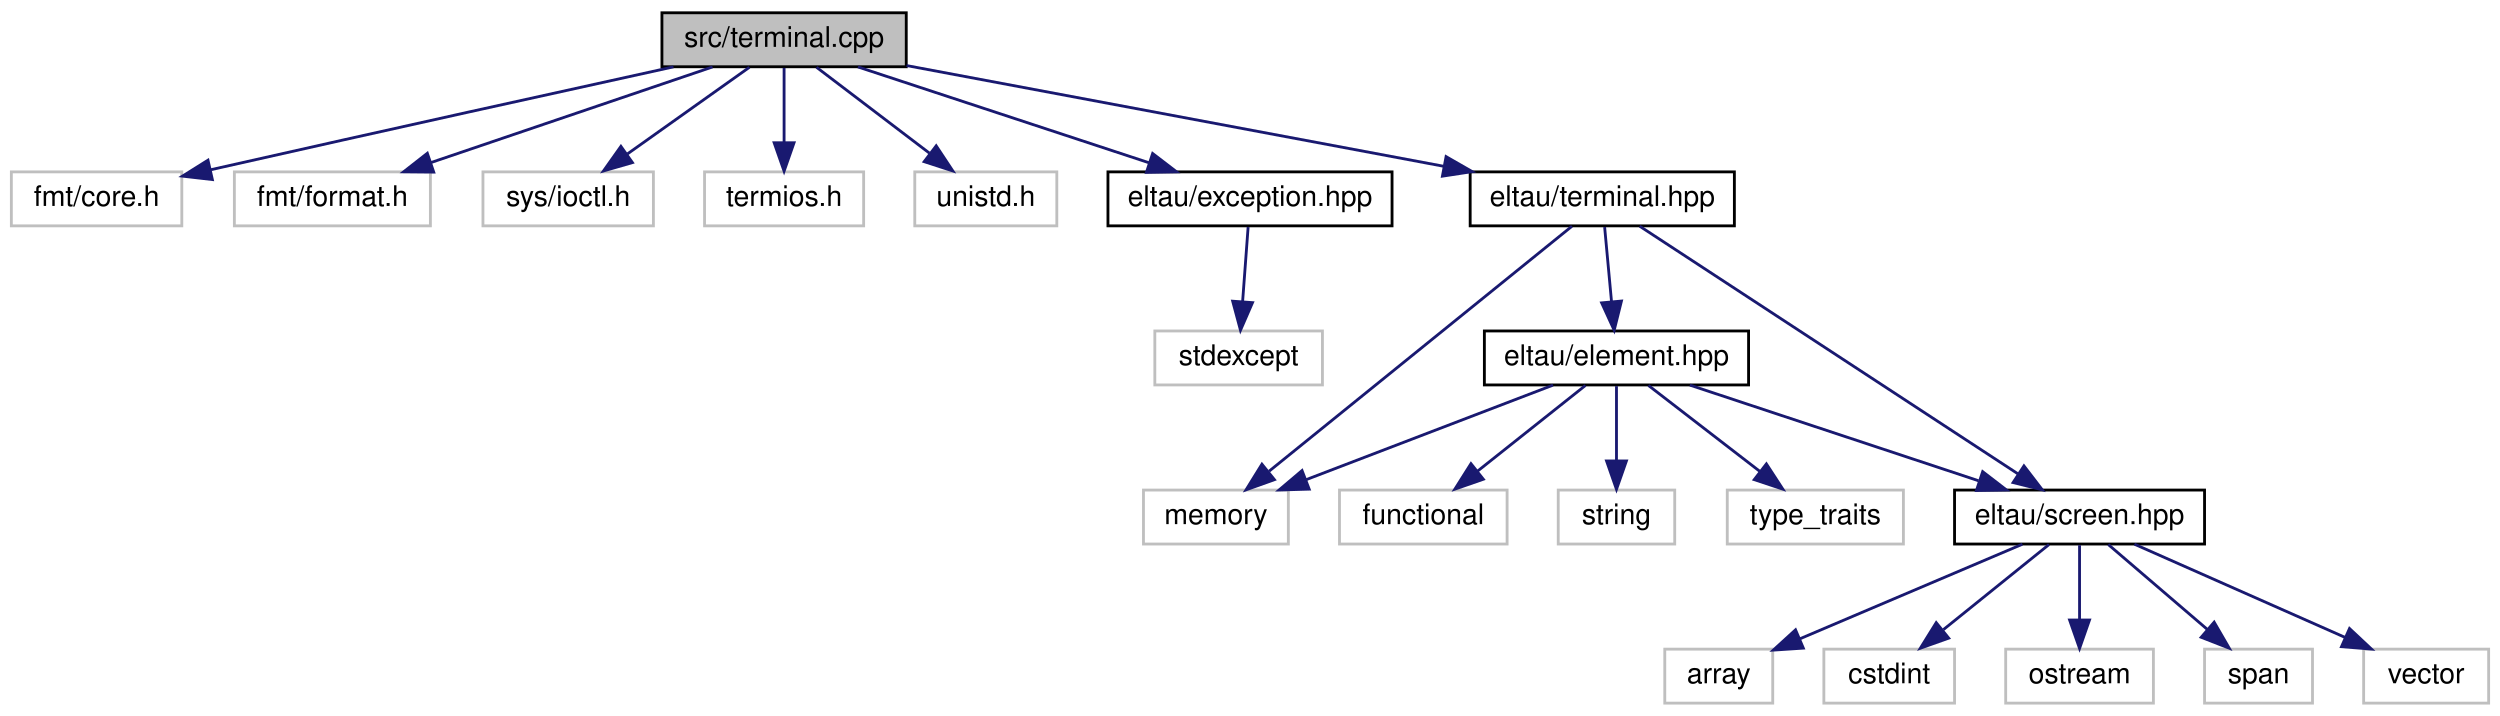
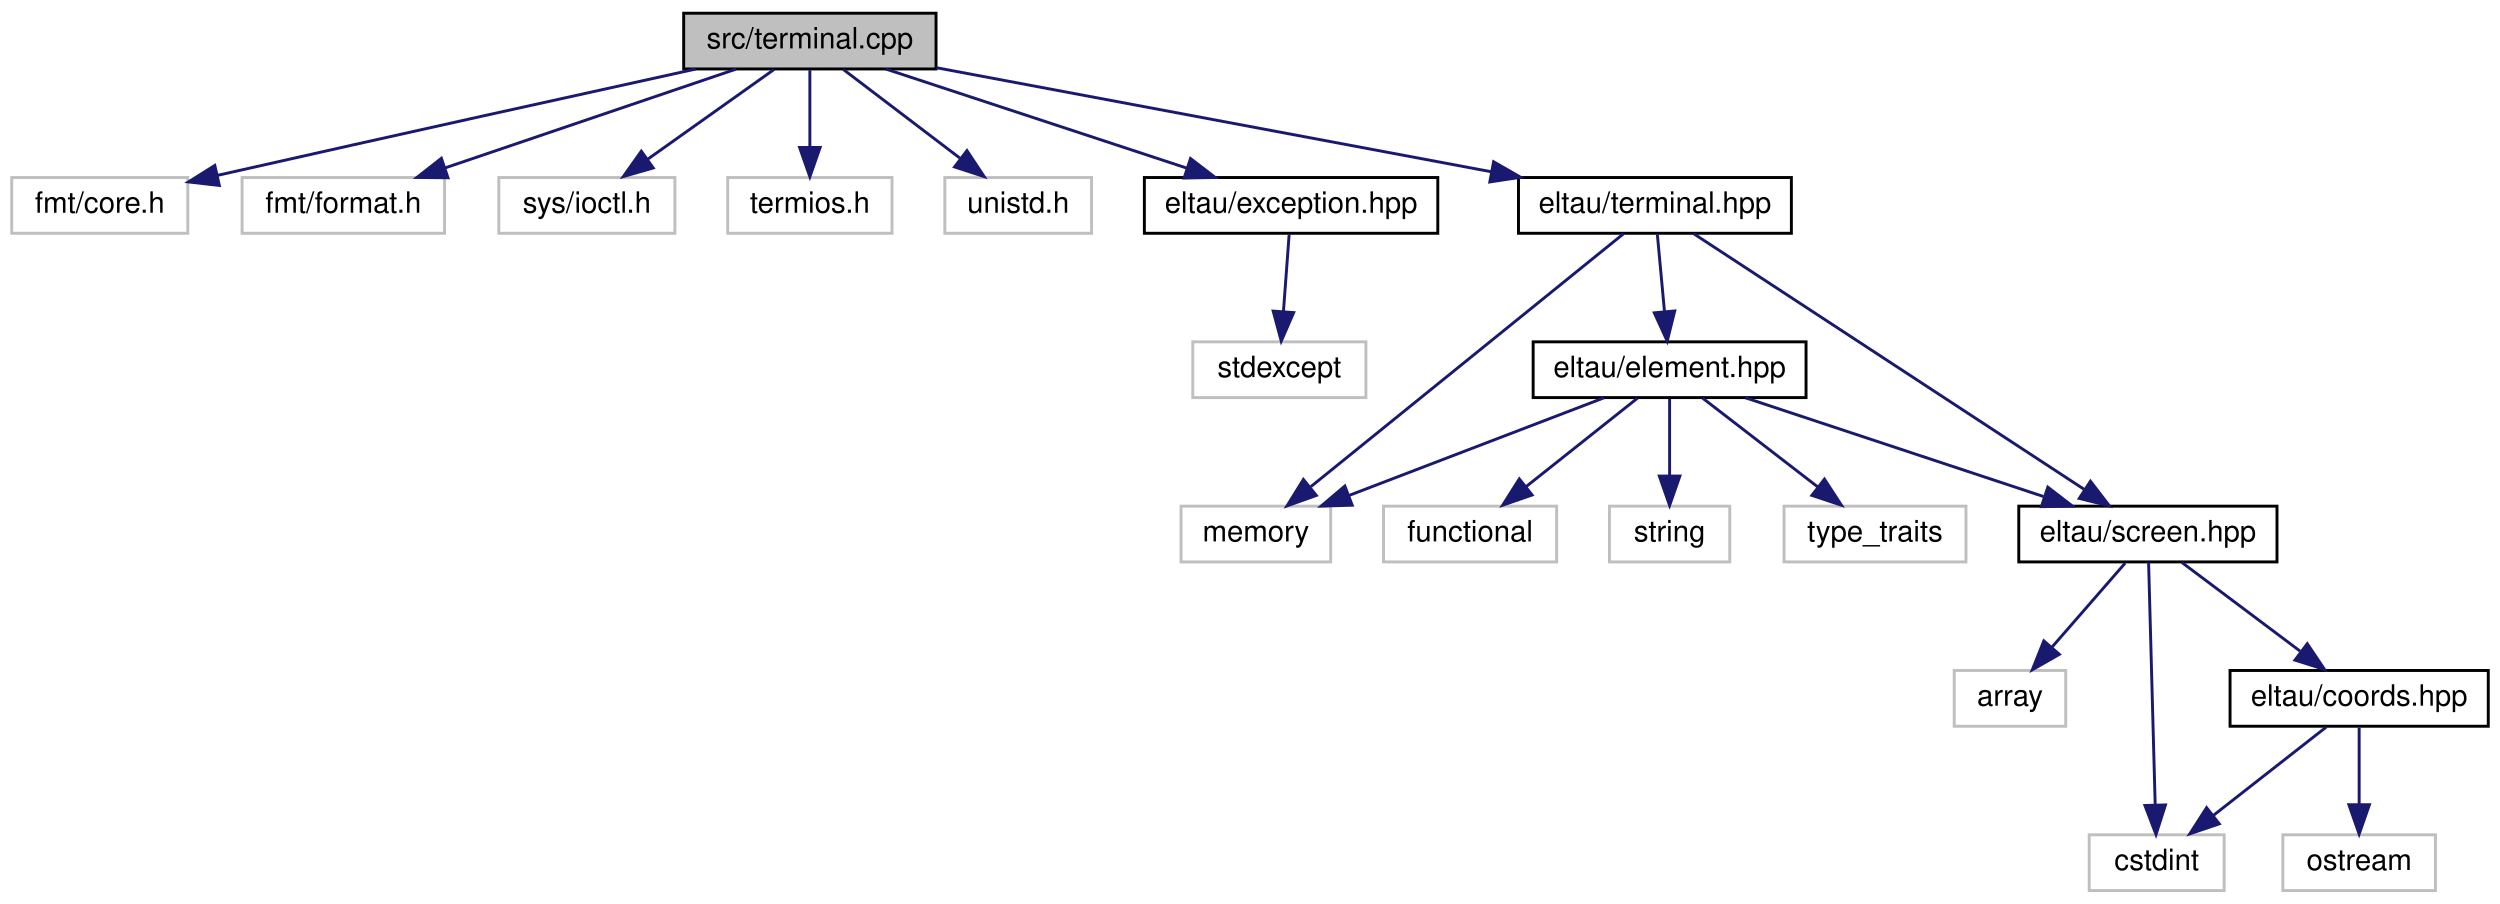
- <svg xmlns="http://www.w3.org/2000/svg" xmlns:xlink="http://www.w3.org/1999/xlink" width="880pt" height="252pt" viewBox="0.00 0.00 880.00 252.00">
-   <g id="graph0" class="graph" transform="scale(1 1) rotate(0) translate(4 248)">
+ <svg xmlns="http://www.w3.org/2000/svg" xmlns:xlink="http://www.w3.org/1999/xlink" width="852pt" height="308pt" viewBox="0.00 0.00 852.00 308.00">
+   <g id="graph0" class="graph" transform="scale(1 1) rotate(0) translate(4 304)">
    <g id="node1" class="node">
      <g id="a_node1">
        <a xlink:title=" ">
-           <polygon fill="#bfbfbf" stroke="black" points="229,-224.5 229,-243.5 315,-243.5 315,-224.5 229,-224.5" />
-           <text text-anchor="middle" x="272" y="-231.5" font-family="Helvetica,sans-Serif" font-size="10.00">src/terminal.cpp</text>
+           <polygon fill="#bfbfbf" stroke="black" points="229,-280.5 229,-299.5 315,-299.5 315,-280.5 229,-280.5" />
+           <text text-anchor="middle" x="272" y="-287.5" font-family="Helvetica,sans-Serif" font-size="10.00">src/terminal.cpp</text>
        </a>
      </g>
    </g>
    <g id="node2" class="node">
      <g id="a_node2">
        <a xlink:title=" ">
-           <polygon fill="none" stroke="#bfbfbf" points="0,-168.5 0,-187.5 60,-187.5 60,-168.5 0,-168.5" />
-           <text text-anchor="middle" x="30" y="-175.5" font-family="Helvetica,sans-Serif" font-size="10.00">fmt/core.h</text>
+           <polygon fill="none" stroke="#bfbfbf" points="0,-224.5 0,-243.5 60,-243.5 60,-224.5 0,-224.5" />
+           <text text-anchor="middle" x="30" y="-231.5" font-family="Helvetica,sans-Serif" font-size="10.00">fmt/core.h</text>
        </a>
      </g>
    </g>
    <g id="edge1" class="edge">
-       <path fill="none" stroke="midnightblue" d="M233.06,-224.47C194.26,-215.95 132.69,-202.37 70.25,-188.27" />
-       <polygon fill="midnightblue" stroke="midnightblue" points="70.75,-184.79 60.23,-186 69.21,-191.62 70.75,-184.79" />
+       <path fill="none" stroke="midnightblue" d="M233.06,-280.47C194.26,-271.95 132.69,-258.37 70.25,-244.27" />
+       <polygon fill="midnightblue" stroke="midnightblue" points="70.75,-240.79 60.23,-242 69.21,-247.62 70.75,-240.79" />
    </g>
    <g id="node3" class="node">
      <g id="a_node3">
        <a xlink:title=" ">
-           <polygon fill="none" stroke="#bfbfbf" points="78.5,-168.5 78.5,-187.5 147.5,-187.5 147.5,-168.5 78.5,-168.5" />
-           <text text-anchor="middle" x="113" y="-175.5" font-family="Helvetica,sans-Serif" font-size="10.00">fmt/format.h</text>
+           <polygon fill="none" stroke="#bfbfbf" points="78.5,-224.5 78.5,-243.5 147.5,-243.5 147.5,-224.5 78.5,-224.5" />
+           <text text-anchor="middle" x="113" y="-231.5" font-family="Helvetica,sans-Serif" font-size="10.00">fmt/format.h</text>
        </a>
      </g>
    </g>
    <g id="edge2" class="edge">
-       <path fill="none" stroke="midnightblue" d="M246.81,-224.44C220.06,-215.36 177.6,-200.94 147.69,-190.78" />
-       <polygon fill="midnightblue" stroke="midnightblue" points="148.67,-187.42 138.08,-187.52 146.42,-194.05 148.67,-187.42" />
+       <path fill="none" stroke="midnightblue" d="M246.81,-280.44C220.06,-271.36 177.6,-256.94 147.69,-246.78" />
+       <polygon fill="midnightblue" stroke="midnightblue" points="148.67,-243.42 138.08,-243.52 146.42,-250.05 148.67,-243.42" />
    </g>
    <g id="node4" class="node">
      <g id="a_node4">
        <a xlink:title=" ">
-           <polygon fill="none" stroke="#bfbfbf" points="166,-168.5 166,-187.5 226,-187.5 226,-168.5 166,-168.5" />
-           <text text-anchor="middle" x="196" y="-175.5" font-family="Helvetica,sans-Serif" font-size="10.00">sys/ioctl.h</text>
+           <polygon fill="none" stroke="#bfbfbf" points="166,-224.5 166,-243.5 226,-243.5 226,-224.5 166,-224.5" />
+           <text text-anchor="middle" x="196" y="-231.5" font-family="Helvetica,sans-Serif" font-size="10.00">sys/ioctl.h</text>
        </a>
      </g>
    </g>
    <g id="edge3" class="edge">
-       <path fill="none" stroke="midnightblue" d="M259.79,-224.32C248.22,-216.11 230.62,-203.6 216.84,-193.81" />
-       <polygon fill="midnightblue" stroke="midnightblue" points="218.61,-190.77 208.43,-187.83 214.56,-196.48 218.61,-190.77" />
+       <path fill="none" stroke="midnightblue" d="M259.79,-280.32C248.22,-272.11 230.62,-259.6 216.84,-249.81" />
+       <polygon fill="midnightblue" stroke="midnightblue" points="218.61,-246.77 208.43,-243.83 214.56,-252.48 218.61,-246.77" />
    </g>
    <g id="node5" class="node">
      <g id="a_node5">
        <a xlink:title=" ">
-           <polygon fill="none" stroke="#bfbfbf" points="244,-168.5 244,-187.5 300,-187.5 300,-168.5 244,-168.5" />
-           <text text-anchor="middle" x="272" y="-175.5" font-family="Helvetica,sans-Serif" font-size="10.00">termios.h</text>
+           <polygon fill="none" stroke="#bfbfbf" points="244,-224.5 244,-243.5 300,-243.5 300,-224.5 244,-224.5" />
+           <text text-anchor="middle" x="272" y="-231.5" font-family="Helvetica,sans-Serif" font-size="10.00">termios.h</text>
        </a>
      </g>
    </g>
    <g id="edge4" class="edge">
-       <path fill="none" stroke="midnightblue" d="M272,-224.08C272,-217.01 272,-206.86 272,-197.99" />
-       <polygon fill="midnightblue" stroke="midnightblue" points="275.5,-197.75 272,-187.75 268.5,-197.75 275.5,-197.75" />
+       <path fill="none" stroke="midnightblue" d="M272,-280.08C272,-273.01 272,-262.86 272,-253.99" />
+       <polygon fill="midnightblue" stroke="midnightblue" points="275.5,-253.75 272,-243.75 268.5,-253.75 275.5,-253.75" />
    </g>
    <g id="node6" class="node">
      <g id="a_node6">
        <a xlink:title=" ">
-           <polygon fill="none" stroke="#bfbfbf" points="318,-168.5 318,-187.5 368,-187.5 368,-168.5 318,-168.5" />
-           <text text-anchor="middle" x="343" y="-175.5" font-family="Helvetica,sans-Serif" font-size="10.00">unistd.h</text>
+           <polygon fill="none" stroke="#bfbfbf" points="318,-224.5 318,-243.5 368,-243.5 368,-224.5 318,-224.5" />
+           <text text-anchor="middle" x="343" y="-231.5" font-family="Helvetica,sans-Serif" font-size="10.00">unistd.h</text>
        </a>
      </g>
    </g>
    <g id="edge5" class="edge">
-       <path fill="none" stroke="midnightblue" d="M283.41,-224.32C294.11,-216.18 310.34,-203.84 323.16,-194.09" />
-       <polygon fill="midnightblue" stroke="midnightblue" points="325.54,-196.67 331.39,-187.83 321.31,-191.1 325.54,-196.67" />
+       <path fill="none" stroke="midnightblue" d="M283.41,-280.32C294.11,-272.18 310.34,-259.84 323.16,-250.09" />
+       <polygon fill="midnightblue" stroke="midnightblue" points="325.54,-252.67 331.39,-243.83 321.31,-247.1 325.54,-252.67" />
    </g>
    <g id="node7" class="node">
      <g id="a_node7">
        <a xlink:href="exception_8hpp.html" target="_top" xlink:title=" ">
-           <polygon fill="none" stroke="black" points="386,-168.5 386,-187.5 486,-187.5 486,-168.5 386,-168.5" />
-           <text text-anchor="middle" x="436" y="-175.5" font-family="Helvetica,sans-Serif" font-size="10.00">eltau/exception.hpp</text>
+           <polygon fill="none" stroke="black" points="386,-224.5 386,-243.5 486,-243.5 486,-224.5 386,-224.5" />
+           <text text-anchor="middle" x="436" y="-231.5" font-family="Helvetica,sans-Serif" font-size="10.00">eltau/exception.hpp</text>
        </a>
      </g>
    </g>
    <g id="edge6" class="edge">
-       <path fill="none" stroke="midnightblue" d="M297.99,-224.44C325.7,-215.32 369.75,-200.81 400.62,-190.65" />
-       <polygon fill="midnightblue" stroke="midnightblue" points="401.73,-193.97 410.14,-187.52 399.54,-187.32 401.73,-193.97" />
+       <path fill="none" stroke="midnightblue" d="M297.99,-280.44C325.7,-271.32 369.75,-256.81 400.62,-246.65" />
+       <polygon fill="midnightblue" stroke="midnightblue" points="401.73,-249.97 410.14,-243.52 399.54,-243.32 401.73,-249.97" />
    </g>
    <g id="node9" class="node">
      <g id="a_node9">
        <a xlink:href="terminal_8hpp.html" target="_top" xlink:title=" ">
-           <polygon fill="none" stroke="black" points="513.5,-168.5 513.5,-187.5 606.5,-187.5 606.5,-168.5 513.5,-168.5" />
-           <text text-anchor="middle" x="560" y="-175.5" font-family="Helvetica,sans-Serif" font-size="10.00">eltau/terminal.hpp</text>
+           <polygon fill="none" stroke="black" points="513.5,-224.5 513.5,-243.5 606.5,-243.5 606.5,-224.5 513.5,-224.5" />
+           <text text-anchor="middle" x="560" y="-231.5" font-family="Helvetica,sans-Serif" font-size="10.00">eltau/terminal.hpp</text>
        </a>
      </g>
    </g>
    <g id="edge8" class="edge">
-       <path fill="none" stroke="midnightblue" d="M315.12,-224.92C365.49,-215.47 448.96,-199.82 504.23,-189.46" />
-       <polygon fill="midnightblue" stroke="midnightblue" points="505.02,-192.87 514.21,-187.59 503.73,-185.99 505.02,-192.87" />
+       <path fill="none" stroke="midnightblue" d="M315.12,-280.92C365.49,-271.47 448.96,-255.82 504.23,-245.46" />
+       <polygon fill="midnightblue" stroke="midnightblue" points="505.02,-248.87 514.21,-243.59 503.73,-241.99 505.02,-248.87" />
    </g>
    <g id="node8" class="node">
      <g id="a_node8">
        <a xlink:title=" ">
-           <polygon fill="none" stroke="#bfbfbf" points="402.5,-112.5 402.5,-131.5 461.5,-131.5 461.5,-112.5 402.5,-112.5" />
-           <text text-anchor="middle" x="432" y="-119.5" font-family="Helvetica,sans-Serif" font-size="10.00">stdexcept</text>
+           <polygon fill="none" stroke="#bfbfbf" points="402.5,-168.5 402.5,-187.5 461.5,-187.5 461.5,-168.5 402.5,-168.5" />
+           <text text-anchor="middle" x="432" y="-175.5" font-family="Helvetica,sans-Serif" font-size="10.00">stdexcept</text>
        </a>
      </g>
    </g>
    <g id="edge7" class="edge">
-       <path fill="none" stroke="midnightblue" d="M435.34,-168.08C434.82,-161.01 434.06,-150.86 433.41,-141.99" />
-       <polygon fill="midnightblue" stroke="midnightblue" points="436.88,-141.47 432.65,-131.75 429.9,-141.98 436.88,-141.47" />
+       <path fill="none" stroke="midnightblue" d="M435.34,-224.08C434.82,-217.01 434.06,-206.86 433.41,-197.99" />
+       <polygon fill="midnightblue" stroke="midnightblue" points="436.88,-197.47 432.65,-187.75 429.9,-197.98 436.88,-197.47" />
    </g>
    <g id="node10" class="node">
      <g id="a_node10">
        <a xlink:title=" ">
-           <polygon fill="none" stroke="#bfbfbf" points="398.5,-56.5 398.5,-75.5 449.5,-75.5 449.5,-56.5 398.5,-56.5" />
-           <text text-anchor="middle" x="424" y="-63.5" font-family="Helvetica,sans-Serif" font-size="10.00">memory</text>
+           <polygon fill="none" stroke="#bfbfbf" points="398.5,-112.5 398.5,-131.5 449.5,-131.5 449.5,-112.5 398.5,-112.5" />
+           <text text-anchor="middle" x="424" y="-119.5" font-family="Helvetica,sans-Serif" font-size="10.00">memory</text>
        </a>
      </g>
    </g>
    <g id="edge9" class="edge">
-       <path fill="none" stroke="midnightblue" d="M549.33,-168.37C526.29,-149.73 471.64,-105.53 442.71,-82.13" />
-       <polygon fill="midnightblue" stroke="midnightblue" points="444.6,-79.16 434.62,-75.59 440.2,-84.6 444.6,-79.16" />
+       <path fill="none" stroke="midnightblue" d="M549.33,-224.37C526.29,-205.73 471.64,-161.53 442.71,-138.13" />
+       <polygon fill="midnightblue" stroke="midnightblue" points="444.6,-135.16 434.62,-131.59 440.2,-140.6 444.6,-135.16" />
    </g>
    <g id="node11" class="node">
      <g id="a_node11">
        <a xlink:href="element_8hpp.html" target="_top" xlink:title=" ">
-           <polygon fill="none" stroke="black" points="518.5,-112.5 518.5,-131.5 611.5,-131.5 611.5,-112.5 518.5,-112.5" />
-           <text text-anchor="middle" x="565" y="-119.5" font-family="Helvetica,sans-Serif" font-size="10.00">eltau/element.hpp</text>
+           <polygon fill="none" stroke="black" points="518.5,-168.5 518.5,-187.5 611.5,-187.5 611.5,-168.5 518.5,-168.5" />
+           <text text-anchor="middle" x="565" y="-175.5" font-family="Helvetica,sans-Serif" font-size="10.00">eltau/element.hpp</text>
        </a>
      </g>
    </g>
    <g id="edge10" class="edge">
-       <path fill="none" stroke="midnightblue" d="M560.83,-168.08C561.48,-161.01 562.42,-150.86 563.24,-141.99" />
-       <polygon fill="midnightblue" stroke="midnightblue" points="566.75,-142.03 564.19,-131.75 559.78,-141.39 566.75,-142.03" />
+       <path fill="none" stroke="midnightblue" d="M560.83,-224.08C561.48,-217.01 562.42,-206.86 563.24,-197.99" />
+       <polygon fill="midnightblue" stroke="midnightblue" points="566.75,-198.03 564.19,-187.75 559.78,-197.39 566.75,-198.03" />
    </g>
    <g id="node15" class="node">
      <g id="a_node15">
        <a xlink:href="screen_8hpp.html" target="_top" xlink:title=" ">
-           <polygon fill="none" stroke="black" points="684,-56.5 684,-75.5 772,-75.5 772,-56.5 684,-56.5" />
-           <text text-anchor="middle" x="728" y="-63.5" font-family="Helvetica,sans-Serif" font-size="10.00">eltau/screen.hpp</text>
+           <polygon fill="none" stroke="black" points="684,-112.5 684,-131.5 772,-131.5 772,-112.5 684,-112.5" />
+           <text text-anchor="middle" x="728" y="-119.5" font-family="Helvetica,sans-Serif" font-size="10.00">eltau/screen.hpp</text>
        </a>
      </g>
    </g>
    <g id="edge21" class="edge">
-       <path fill="none" stroke="midnightblue" d="M573.18,-168.37C602.01,-149.49 670.9,-104.38 706.26,-81.24" />
-       <polygon fill="midnightblue" stroke="midnightblue" points="708.43,-84 714.88,-75.59 704.6,-78.14 708.43,-84" />
+       <path fill="none" stroke="midnightblue" d="M573.18,-224.37C602.01,-205.49 670.9,-160.38 706.26,-137.24" />
+       <polygon fill="midnightblue" stroke="midnightblue" points="708.43,-140 714.88,-131.59 704.6,-134.14 708.43,-140" />
    </g>
    <g id="edge12" class="edge">
-       <path fill="none" stroke="midnightblue" d="M542.66,-112.44C519.25,-103.48 482.26,-89.31 455.81,-79.18" />
-       <polygon fill="midnightblue" stroke="midnightblue" points="456.83,-75.82 446.24,-75.52 454.32,-82.36 456.83,-75.82" />
+       <path fill="none" stroke="midnightblue" d="M542.66,-168.44C519.25,-159.48 482.26,-145.31 455.81,-135.18" />
+       <polygon fill="midnightblue" stroke="midnightblue" points="456.83,-131.82 446.24,-131.52 454.32,-138.36 456.83,-131.82" />
    </g>
    <g id="node12" class="node">
      <g id="a_node12">
        <a xlink:title=" ">
-           <polygon fill="none" stroke="#bfbfbf" points="467.5,-56.5 467.5,-75.5 526.5,-75.5 526.5,-56.5 467.5,-56.5" />
-           <text text-anchor="middle" x="497" y="-63.5" font-family="Helvetica,sans-Serif" font-size="10.00">functional</text>
+           <polygon fill="none" stroke="#bfbfbf" points="467.5,-112.5 467.5,-131.5 526.5,-131.5 526.5,-112.5 467.5,-112.5" />
+           <text text-anchor="middle" x="497" y="-119.5" font-family="Helvetica,sans-Serif" font-size="10.00">functional</text>
        </a>
      </g>
    </g>
    <g id="edge11" class="edge">
-       <path fill="none" stroke="midnightblue" d="M554.07,-112.32C543.83,-104.18 528.28,-91.84 516,-82.09" />
-       <polygon fill="midnightblue" stroke="midnightblue" points="518.13,-79.31 508.12,-75.83 513.78,-84.79 518.13,-79.31" />
+       <path fill="none" stroke="midnightblue" d="M554.07,-168.32C543.83,-160.18 528.28,-147.84 516,-138.09" />
+       <polygon fill="midnightblue" stroke="midnightblue" points="518.13,-135.31 508.12,-131.83 513.78,-140.79 518.13,-135.31" />
    </g>
    <g id="node13" class="node">
      <g id="a_node13">
        <a xlink:title=" ">
-           <polygon fill="none" stroke="#bfbfbf" points="544.5,-56.5 544.5,-75.5 585.5,-75.5 585.5,-56.5 544.5,-56.5" />
-           <text text-anchor="middle" x="565" y="-63.5" font-family="Helvetica,sans-Serif" font-size="10.00">string</text>
+           <polygon fill="none" stroke="#bfbfbf" points="544.5,-112.5 544.5,-131.5 585.5,-131.5 585.5,-112.5 544.5,-112.5" />
+           <text text-anchor="middle" x="565" y="-119.5" font-family="Helvetica,sans-Serif" font-size="10.00">string</text>
        </a>
      </g>
    </g>
    <g id="edge13" class="edge">
-       <path fill="none" stroke="midnightblue" d="M565,-112.08C565,-105.01 565,-94.86 565,-85.99" />
-       <polygon fill="midnightblue" stroke="midnightblue" points="568.5,-85.75 565,-75.75 561.5,-85.75 568.5,-85.75" />
+       <path fill="none" stroke="midnightblue" d="M565,-168.08C565,-161.01 565,-150.86 565,-141.99" />
+       <polygon fill="midnightblue" stroke="midnightblue" points="568.5,-141.75 565,-131.75 561.5,-141.75 568.5,-141.75" />
    </g>
    <g id="node14" class="node">
      <g id="a_node14">
        <a xlink:title=" ">
-           <polygon fill="none" stroke="#bfbfbf" points="604,-56.5 604,-75.5 666,-75.5 666,-56.5 604,-56.5" />
-           <text text-anchor="middle" x="635" y="-63.5" font-family="Helvetica,sans-Serif" font-size="10.00">type_traits</text>
+           <polygon fill="none" stroke="#bfbfbf" points="604,-112.5 604,-131.5 666,-131.5 666,-112.5 604,-112.5" />
+           <text text-anchor="middle" x="635" y="-119.5" font-family="Helvetica,sans-Serif" font-size="10.00">type_traits</text>
        </a>
      </g>
    </g>
    <g id="edge14" class="edge">
-       <path fill="none" stroke="midnightblue" d="M576.25,-112.32C586.8,-104.18 602.8,-91.84 615.44,-82.09" />
-       <polygon fill="midnightblue" stroke="midnightblue" points="617.77,-84.71 623.55,-75.83 613.49,-79.17 617.77,-84.71" />
+       <path fill="none" stroke="midnightblue" d="M576.25,-168.32C586.8,-160.18 602.8,-147.84 615.44,-138.09" />
+       <polygon fill="midnightblue" stroke="midnightblue" points="617.77,-140.71 623.55,-131.83 613.49,-135.17 617.77,-140.71" />
    </g>
    <g id="edge15" class="edge">
-       <path fill="none" stroke="midnightblue" d="M590.83,-112.44C618.25,-103.36 661.78,-88.94 692.43,-78.78" />
-       <polygon fill="midnightblue" stroke="midnightblue" points="693.9,-81.98 702.29,-75.52 691.7,-75.34 693.9,-81.98" />
+       <path fill="none" stroke="midnightblue" d="M590.83,-168.44C618.25,-159.36 661.78,-144.94 692.43,-134.78" />
+       <polygon fill="midnightblue" stroke="midnightblue" points="693.9,-137.98 702.29,-131.52 691.7,-131.34 693.9,-137.98" />
    </g>
    <g id="node16" class="node">
      <g id="a_node16">
        <a xlink:title=" ">
-           <polygon fill="none" stroke="#bfbfbf" points="582,-0.5 582,-19.5 620,-19.5 620,-0.5 582,-0.5" />
-           <text text-anchor="middle" x="601" y="-7.5" font-family="Helvetica,sans-Serif" font-size="10.00">array</text>
+           <polygon fill="none" stroke="#bfbfbf" points="662,-56.5 662,-75.5 700,-75.5 700,-56.5 662,-56.5" />
+           <text text-anchor="middle" x="681" y="-63.5" font-family="Helvetica,sans-Serif" font-size="10.00">array</text>
        </a>
      </g>
    </g>
    <g id="edge16" class="edge">
-       <path fill="none" stroke="midnightblue" d="M707.88,-56.44C686.73,-47.45 653.29,-33.23 629.45,-23.1" />
-       <polygon fill="midnightblue" stroke="midnightblue" points="630.77,-19.86 620.2,-19.16 628.03,-26.3 630.77,-19.86" />
+       <path fill="none" stroke="midnightblue" d="M720.24,-112.08C713.46,-104.3 703.46,-92.8 695.24,-83.37" />
+       <polygon fill="midnightblue" stroke="midnightblue" points="697.82,-81 688.62,-75.75 692.54,-85.59 697.82,-81" />
    </g>
    <g id="node17" class="node">
      <g id="a_node17">
        <a xlink:title=" ">
-           <polygon fill="none" stroke="#bfbfbf" points="638,-0.5 638,-19.5 684,-19.5 684,-0.5 638,-0.5" />
-           <text text-anchor="middle" x="661" y="-7.5" font-family="Helvetica,sans-Serif" font-size="10.00">cstdint</text>
+           <polygon fill="none" stroke="#bfbfbf" points="708,-0.5 708,-19.5 754,-19.5 754,-0.5 708,-0.5" />
+           <text text-anchor="middle" x="731" y="-7.5" font-family="Helvetica,sans-Serif" font-size="10.00">cstdint</text>
        </a>
      </g>
    </g>
    <g id="edge17" class="edge">
-       <path fill="none" stroke="midnightblue" d="M717.24,-56.32C707.23,-48.26 692.11,-36.08 680.07,-26.37" />
-       <polygon fill="midnightblue" stroke="midnightblue" points="681.94,-23.38 671.96,-19.83 677.55,-28.83 681.94,-23.38" />
+       <path fill="none" stroke="midnightblue" d="M728.24,-112.37C728.72,-94.62 729.84,-53.67 730.49,-29.6" />
+       <polygon fill="midnightblue" stroke="midnightblue" points="733.99,-29.68 730.77,-19.59 726.99,-29.49 733.99,-29.68" />
    </g>
    <g id="node18" class="node">
      <g id="a_node18">
-         <a xlink:title=" ">
-           <polygon fill="none" stroke="#bfbfbf" points="702,-0.5 702,-19.5 754,-19.5 754,-0.5 702,-0.5" />
-           <text text-anchor="middle" x="728" y="-7.5" font-family="Helvetica,sans-Serif" font-size="10.00">ostream</text>
+         <a xlink:href="coords_8hpp.html" target="_top" xlink:title=" ">
+           <polygon fill="none" stroke="black" points="756,-56.5 756,-75.5 844,-75.5 844,-56.5 756,-56.5" />
+           <text text-anchor="middle" x="800" y="-63.5" font-family="Helvetica,sans-Serif" font-size="10.00">eltau/coords.hpp</text>
        </a>
      </g>
    </g>
    <g id="edge18" class="edge">
-       <path fill="none" stroke="midnightblue" d="M728,-56.08C728,-49.01 728,-38.86 728,-29.99" />
-       <polygon fill="midnightblue" stroke="midnightblue" points="731.5,-29.75 728,-19.75 724.5,-29.75 731.5,-29.75" />
+       <path fill="none" stroke="midnightblue" d="M739.57,-112.32C750.42,-104.18 766.88,-91.84 779.88,-82.09" />
+       <polygon fill="midnightblue" stroke="midnightblue" points="782.32,-84.63 788.22,-75.83 778.12,-79.03 782.32,-84.63" />
+     </g>
+     <g id="edge19" class="edge">
+       <path fill="none" stroke="midnightblue" d="M788.91,-56.32C778.51,-48.18 762.74,-35.84 750.28,-26.09" />
+       <polygon fill="midnightblue" stroke="midnightblue" points="752.32,-23.24 742.29,-19.83 748.01,-28.75 752.32,-23.24" />
    </g>
    <g id="node19" class="node">
      <g id="a_node19">
        <a xlink:title=" ">
-           <polygon fill="none" stroke="#bfbfbf" points="772,-0.5 772,-19.5 810,-19.5 810,-0.5 772,-0.5" />
-           <text text-anchor="middle" x="791" y="-7.5" font-family="Helvetica,sans-Serif" font-size="10.00">span</text>
-         </a>
-       </g>
-     </g>
-     <g id="edge19" class="edge">
-       <path fill="none" stroke="midnightblue" d="M738.12,-56.32C747.53,-48.26 761.74,-36.08 773.07,-26.37" />
-       <polygon fill="midnightblue" stroke="midnightblue" points="775.38,-29 780.69,-19.83 770.82,-23.68 775.38,-29" />
-     </g>
-     <g id="node20" class="node">
-       <g id="a_node20">
-         <a xlink:title=" ">
-           <polygon fill="none" stroke="#bfbfbf" points="828,-0.5 828,-19.5 872,-19.5 872,-0.5 828,-0.5" />
-           <text text-anchor="middle" x="850" y="-7.5" font-family="Helvetica,sans-Serif" font-size="10.00">vector</text>
+           <polygon fill="none" stroke="#bfbfbf" points="774,-0.5 774,-19.5 826,-19.5 826,-0.5 774,-0.5" />
+           <text text-anchor="middle" x="800" y="-7.5" font-family="Helvetica,sans-Serif" font-size="10.00">ostream</text>
        </a>
      </g>
    </g>
    <g id="edge20" class="edge">
-       <path fill="none" stroke="midnightblue" d="M747.33,-56.44C767.32,-47.6 798.74,-33.69 821.56,-23.59" />
-       <polygon fill="midnightblue" stroke="midnightblue" points="823.03,-26.76 830.76,-19.52 820.2,-20.36 823.03,-26.76" />
+       <path fill="none" stroke="midnightblue" d="M800,-56.08C800,-49.01 800,-38.86 800,-29.99" />
+       <polygon fill="midnightblue" stroke="midnightblue" points="803.5,-29.75 800,-19.75 796.5,-29.75 803.5,-29.75" />
    </g>
  </g>
</svg>
